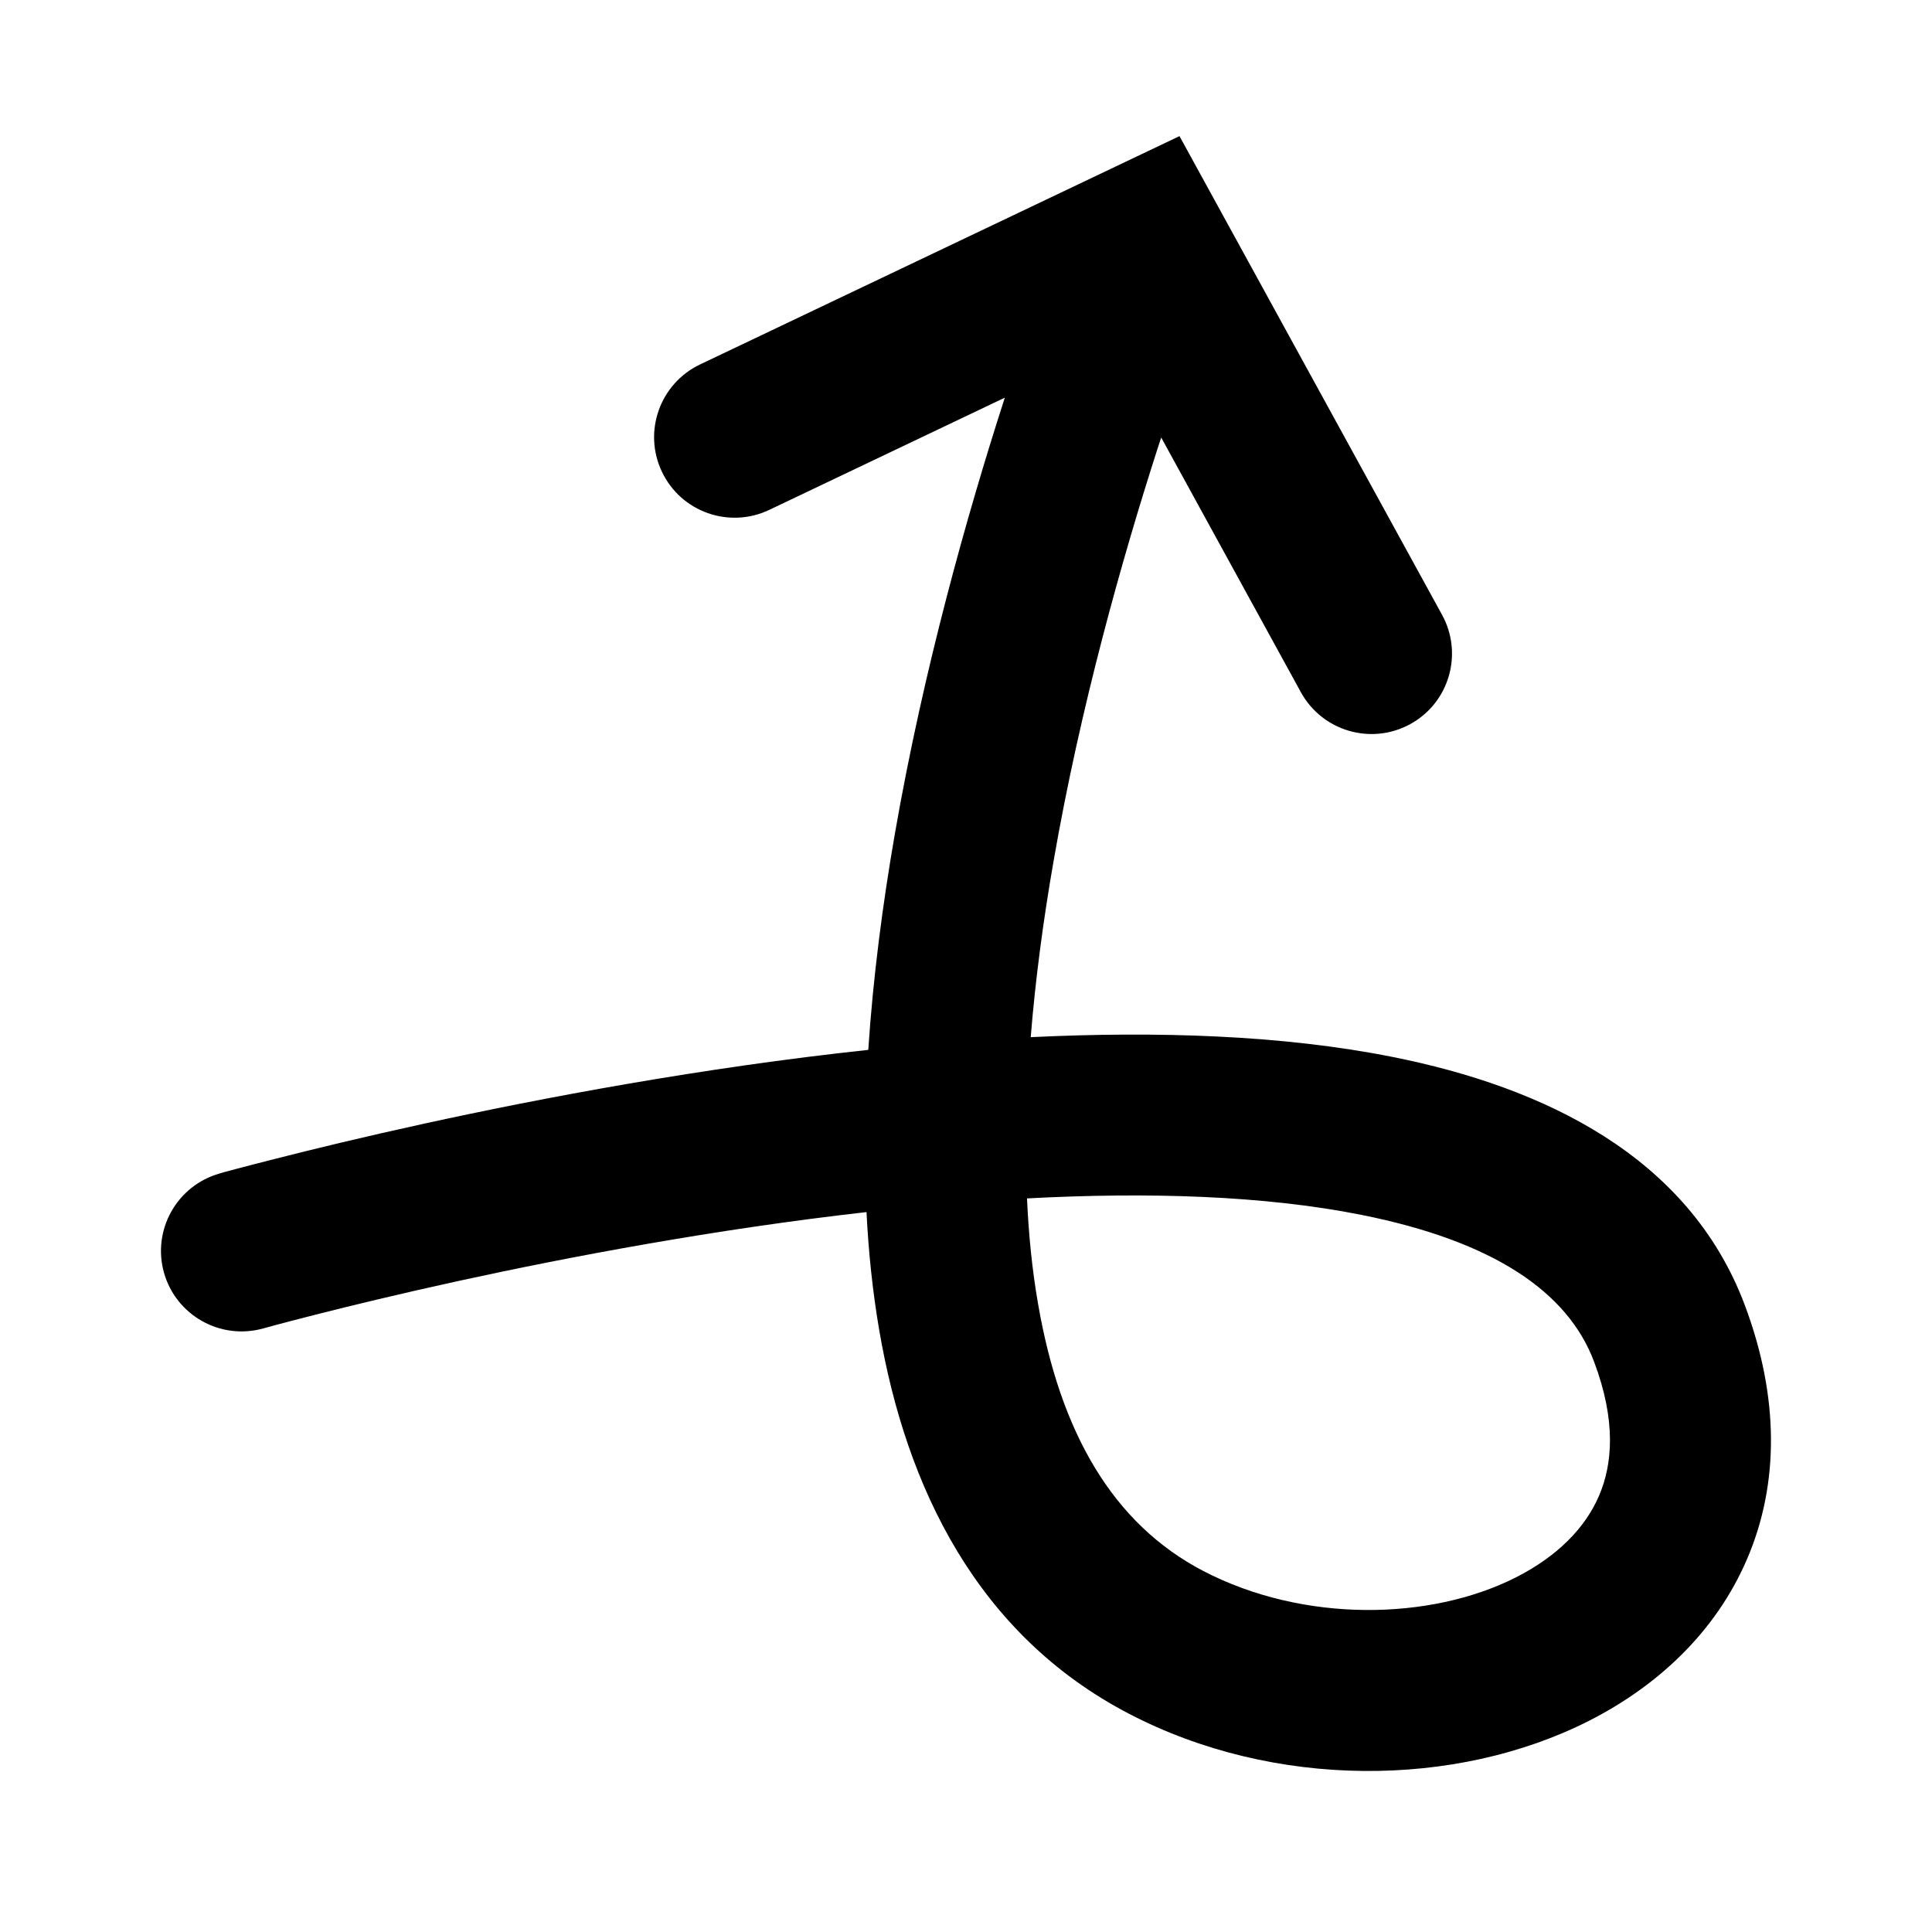
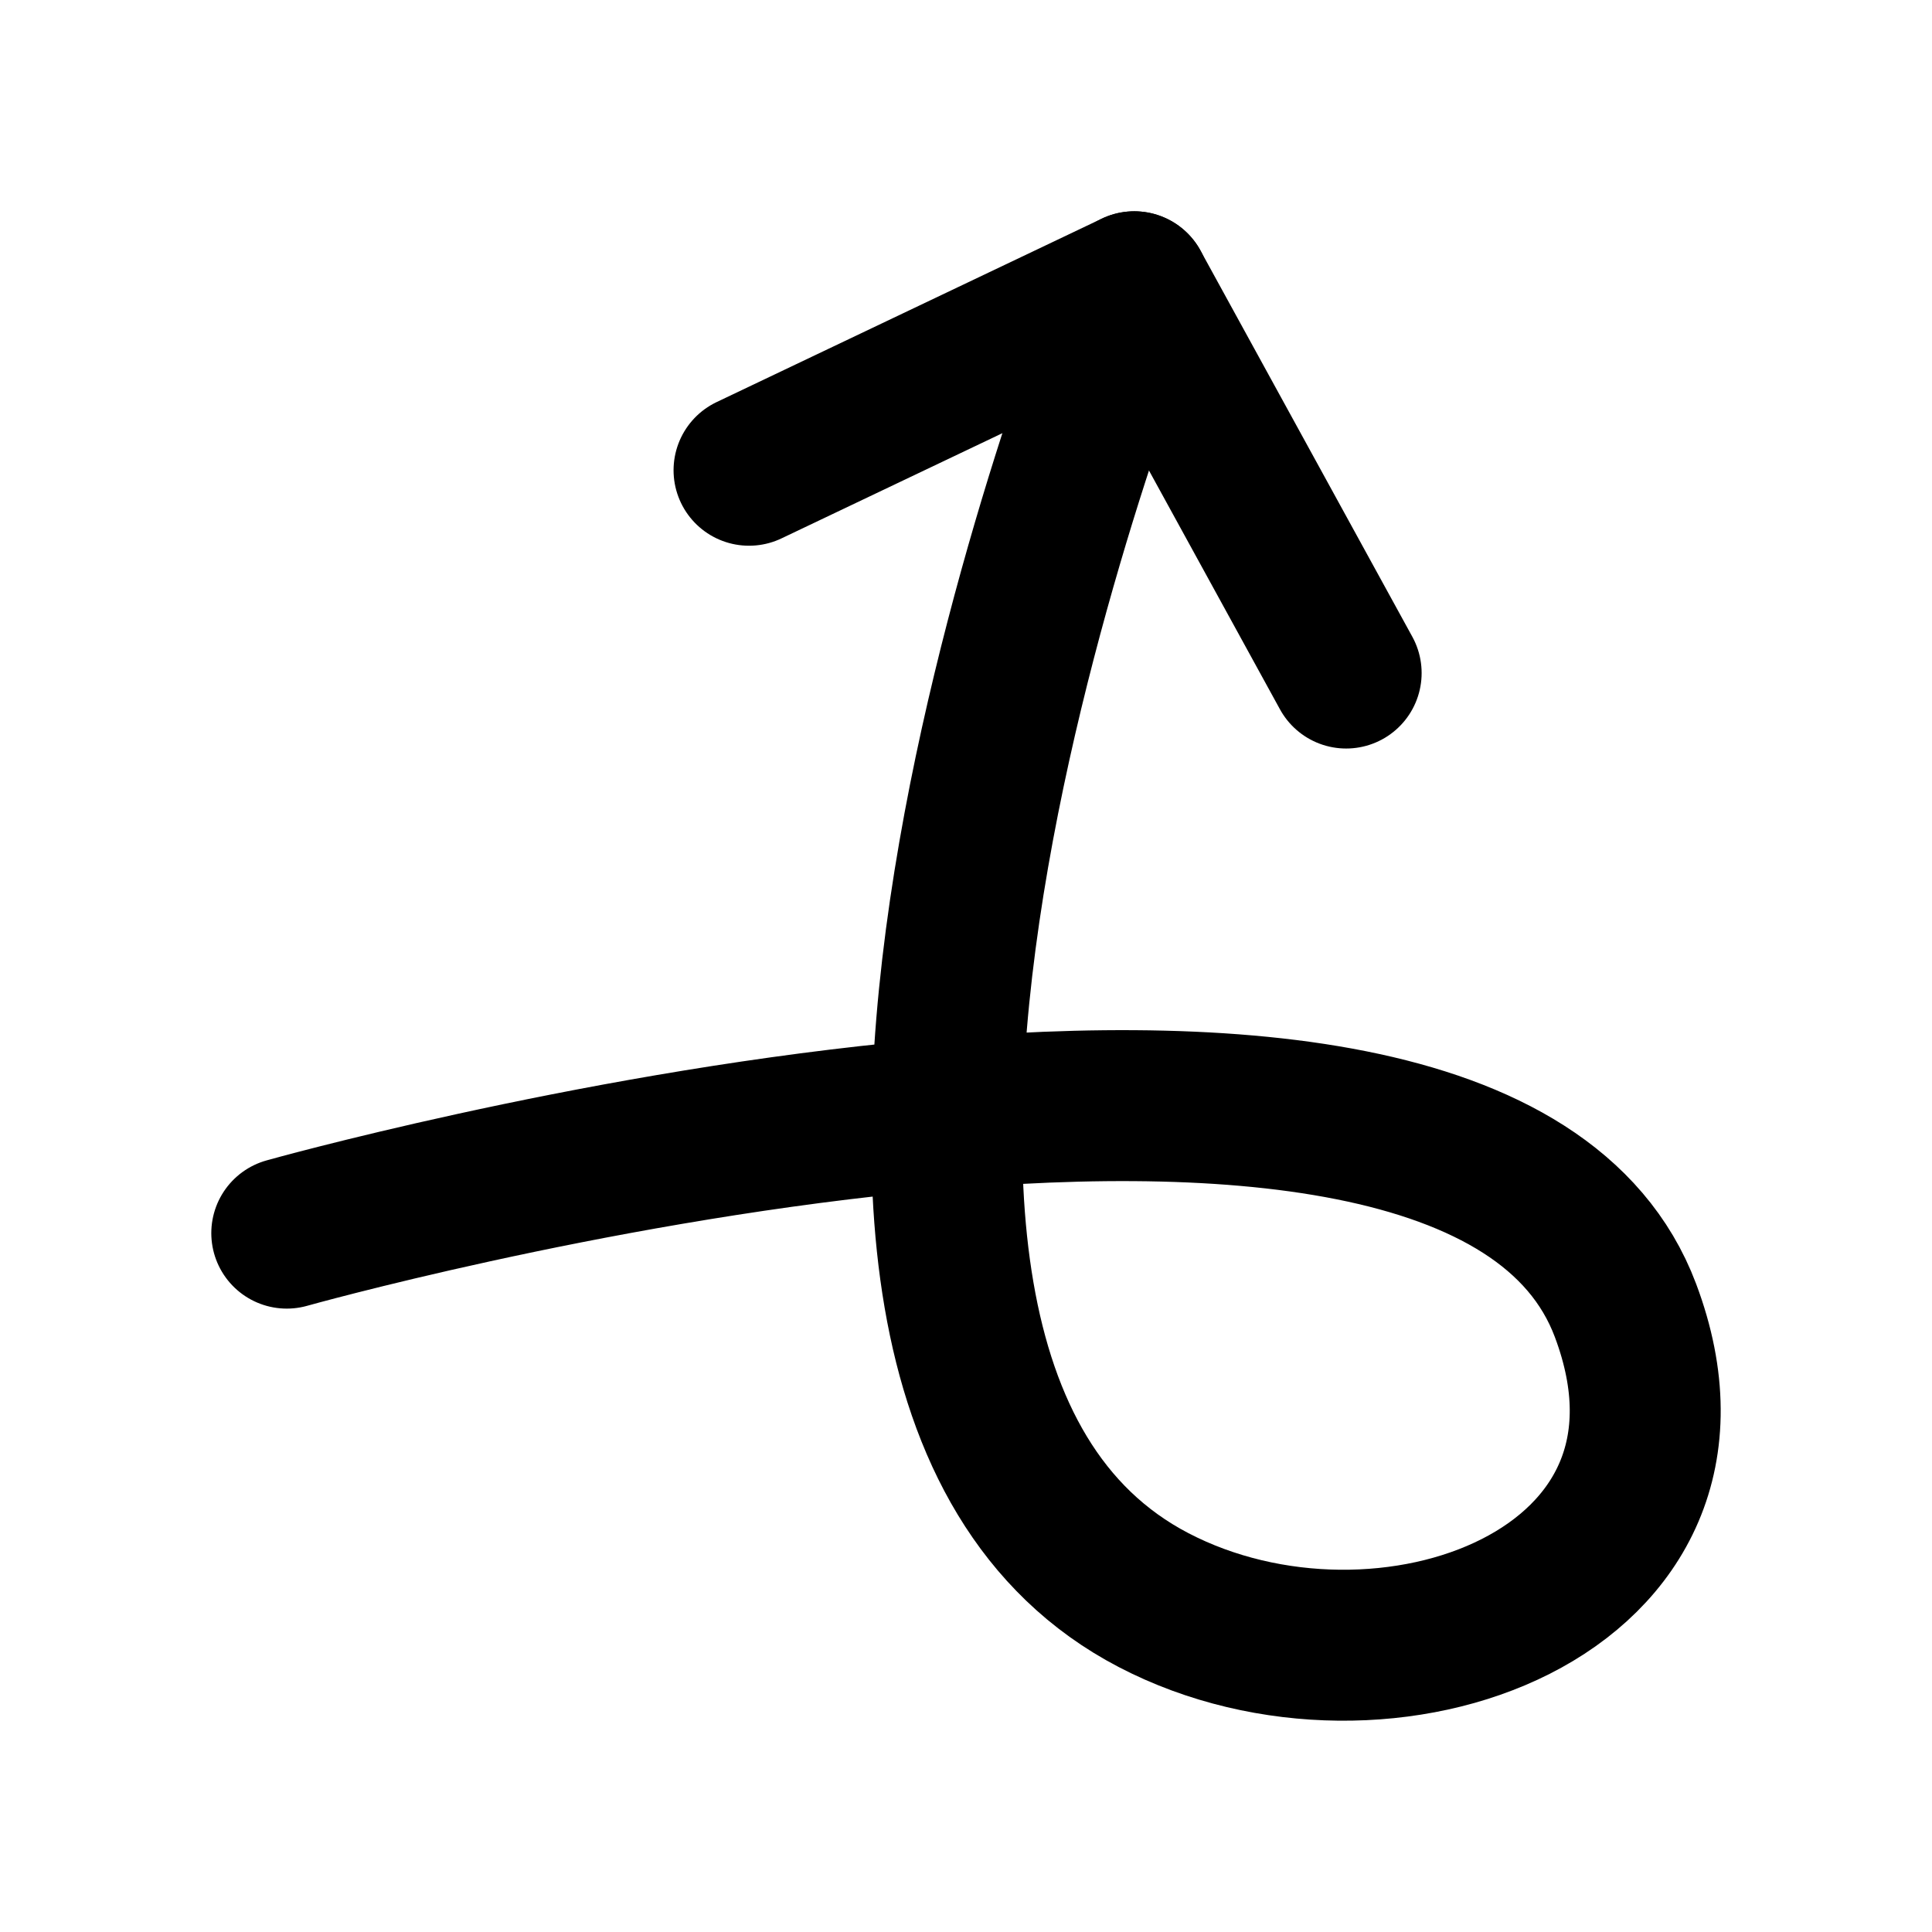
- <svg xmlns="http://www.w3.org/2000/svg" width="24" height="24" viewBox="0 0 24 24" fill="none">
-   <path d="M17.914 7.638C18.179 8.122 18.003 8.73 17.519 8.995C17.034 9.261 16.426 9.083 16.16 8.599L14.425 5.435C14.409 5.484 14.392 5.533 14.376 5.584C13.939 6.944 13.421 8.778 13.088 10.696C12.96 11.43 12.862 12.165 12.804 12.884C14.366 12.809 15.928 12.856 17.3 13.13C19.172 13.503 20.978 14.36 21.674 16.211C22.102 17.351 22.104 18.43 21.704 19.364C21.31 20.285 20.576 20.953 19.734 21.379C18.082 22.215 15.825 22.228 14.023 21.288C12.139 20.306 11.258 18.479 10.923 16.529C10.841 16.052 10.789 15.559 10.764 15.057C8.882 15.27 7.073 15.612 5.698 15.912C4.959 16.074 4.349 16.222 3.925 16.33C3.713 16.384 3.547 16.427 3.436 16.457C3.38 16.472 3.338 16.484 3.311 16.491C3.297 16.495 3.286 16.498 3.279 16.5C3.276 16.501 3.274 16.502 3.273 16.502H3.271C2.739 16.651 2.187 16.341 2.037 15.81C1.888 15.278 2.198 14.727 2.73 14.577L3 15.539C2.733 14.589 2.729 14.577 2.73 14.577L2.731 14.576C2.731 14.576 2.732 14.575 2.733 14.575C2.736 14.575 2.739 14.574 2.743 14.573C2.752 14.571 2.764 14.567 2.78 14.562C2.812 14.554 2.858 14.541 2.918 14.525C3.038 14.493 3.212 14.448 3.433 14.392C3.875 14.279 4.507 14.125 5.271 13.958C6.744 13.636 8.723 13.263 10.786 13.042C10.846 12.136 10.965 11.228 11.117 10.354C11.472 8.313 12.017 6.384 12.472 4.972C12.475 4.961 12.478 4.951 12.482 4.94L9.556 6.334C9.057 6.571 8.46 6.36 8.223 5.861C7.985 5.363 8.197 4.766 8.695 4.528L14.652 1.691L17.914 7.638ZM16.909 15.091C15.705 14.851 14.264 14.807 12.758 14.887C12.778 15.339 12.822 15.776 12.894 16.19C13.17 17.797 13.824 18.929 14.947 19.515C16.188 20.161 17.764 20.135 18.831 19.595C19.349 19.332 19.695 18.977 19.865 18.578C20.03 18.192 20.08 17.654 19.802 16.915C19.476 16.049 18.555 15.419 16.909 15.091Z" fill="black" />
+ <svg xmlns="http://www.w3.org/2000/svg" width="30" height="30" viewBox="0 0 30 30" fill="none">
+   <path d="M4.453 19.148C4.453 19.148 22.846 13.978 25.24 20.347C26.896 24.752 21.479 26.705 17.912 24.846C10.864 21.172 17.613 4.453 17.613 4.453" stroke="black" stroke-width="2.344" stroke-linecap="round" />
+   <path d="M11.631 7.302L17.613 4.453L20.903 10.451" stroke="black" stroke-width="2.344" stroke-linecap="round" stroke-linejoin="round" />
</svg>
